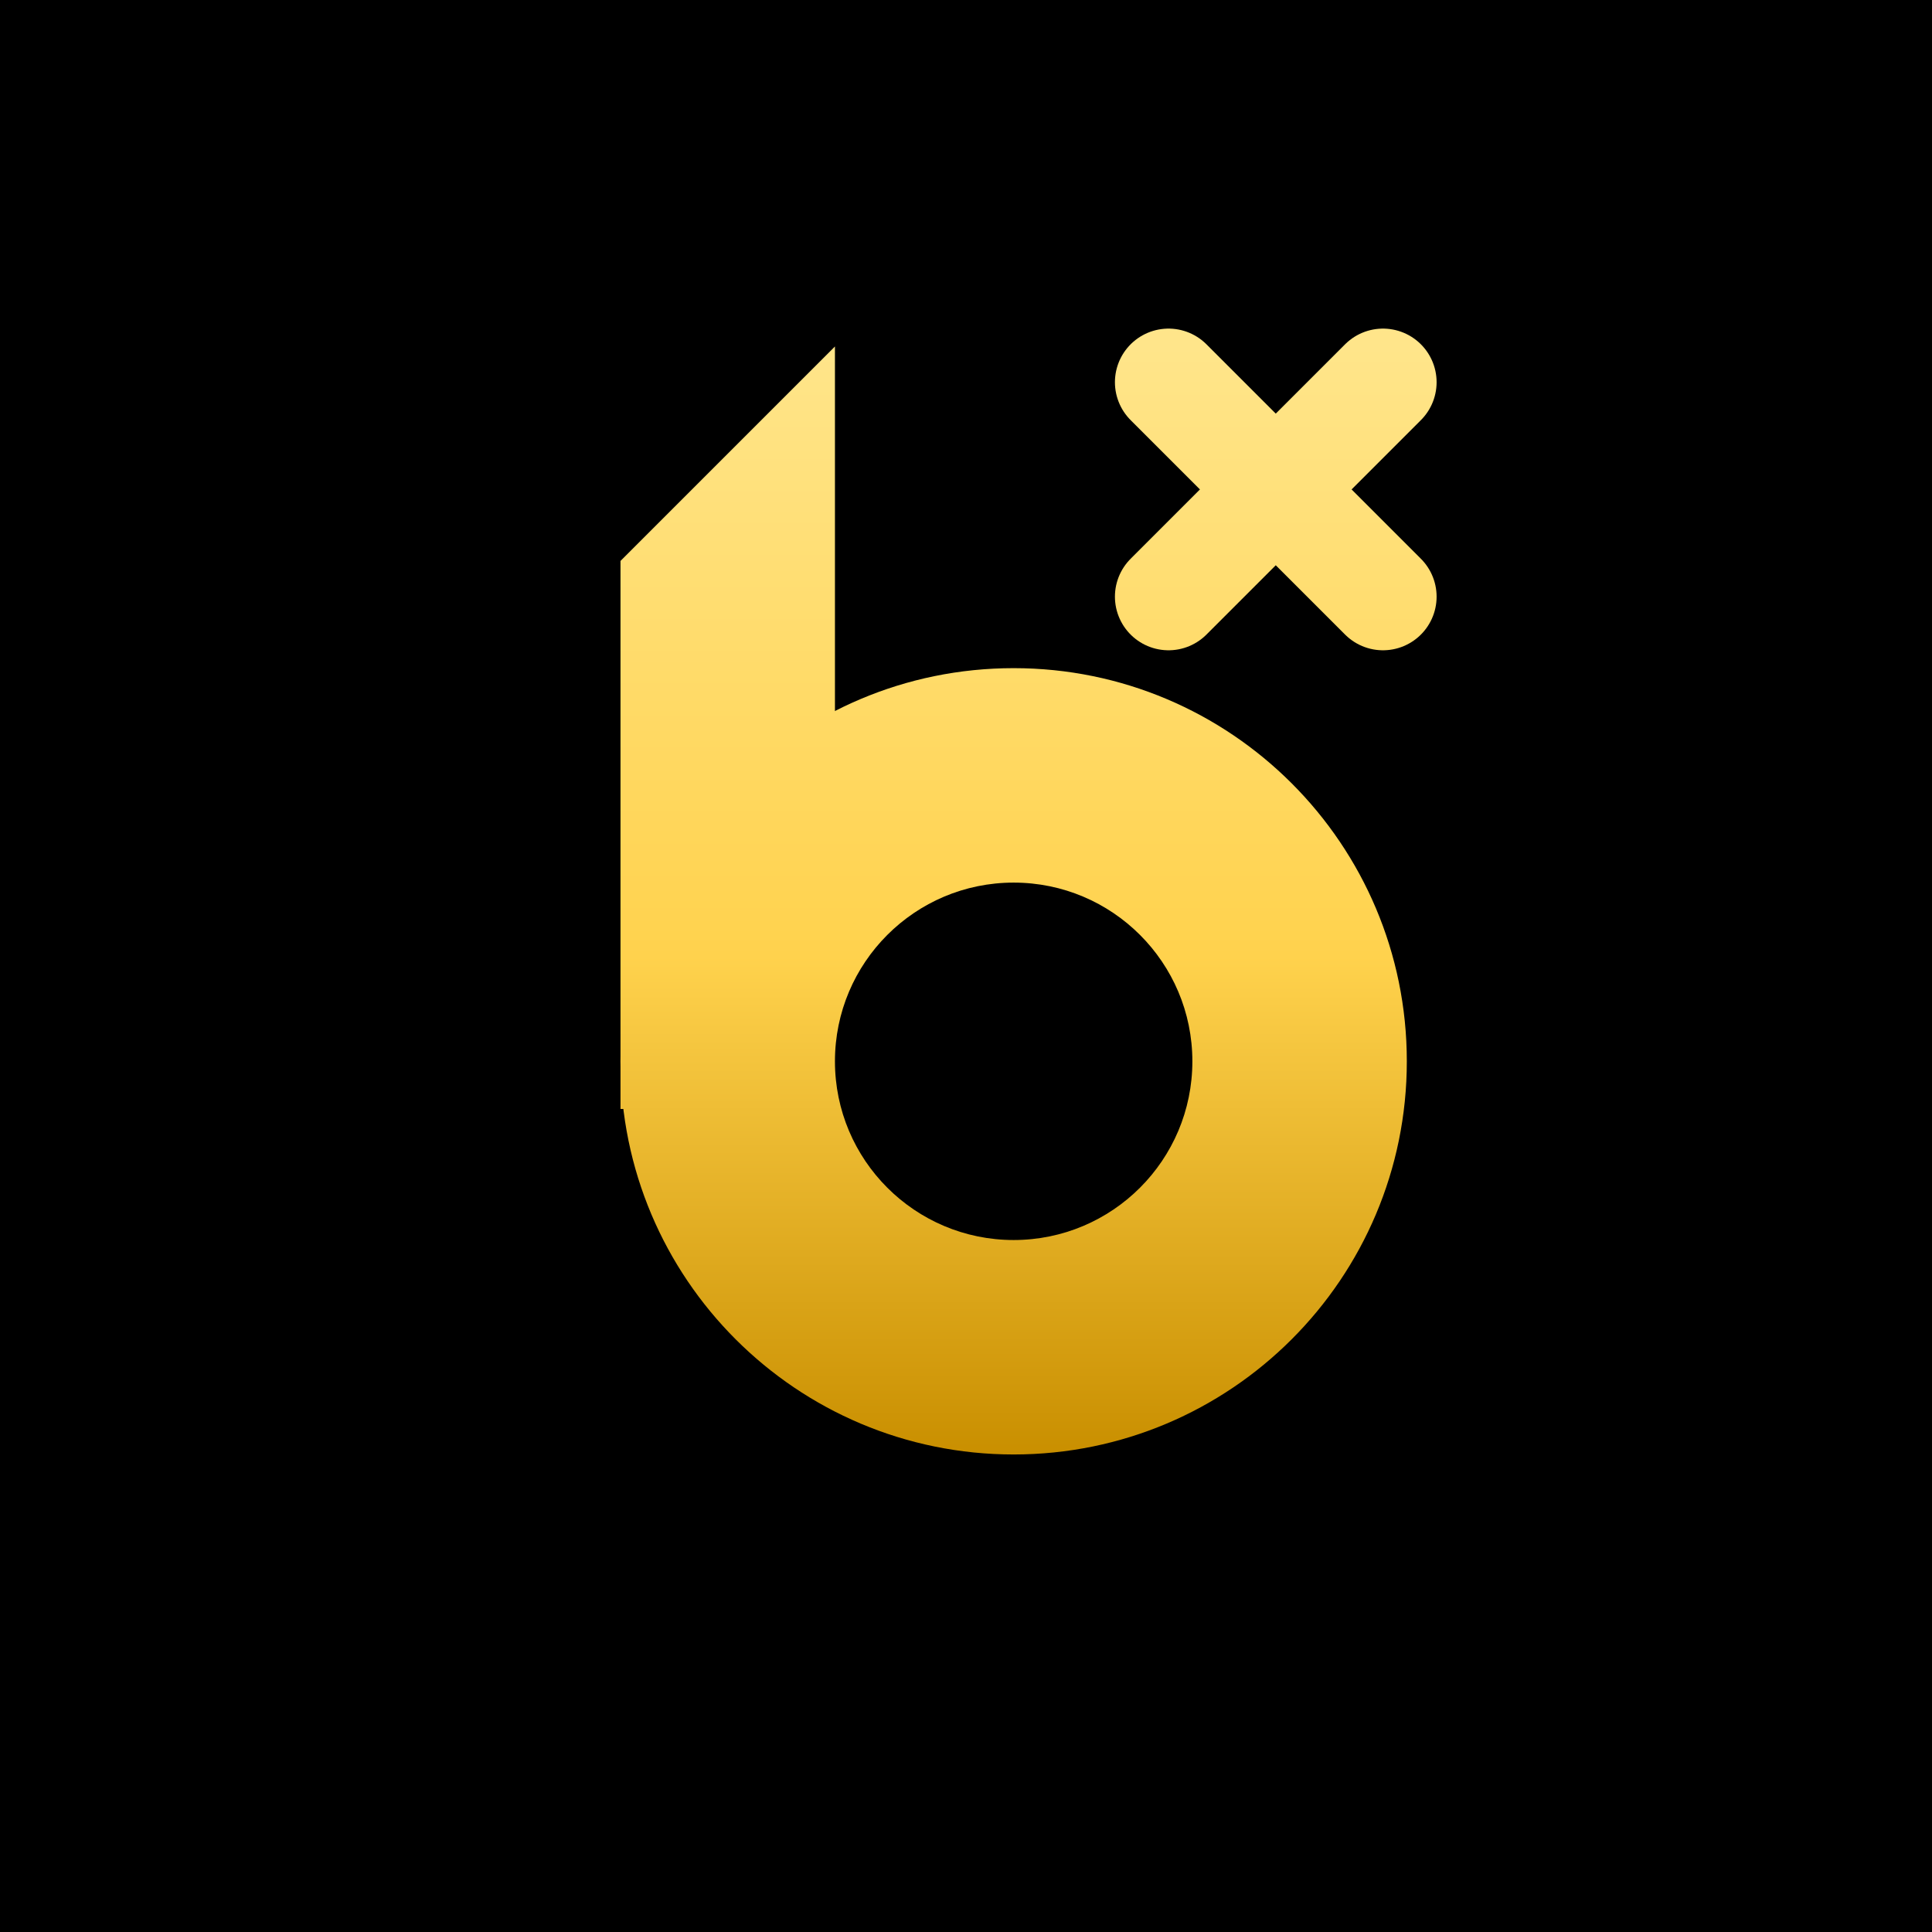
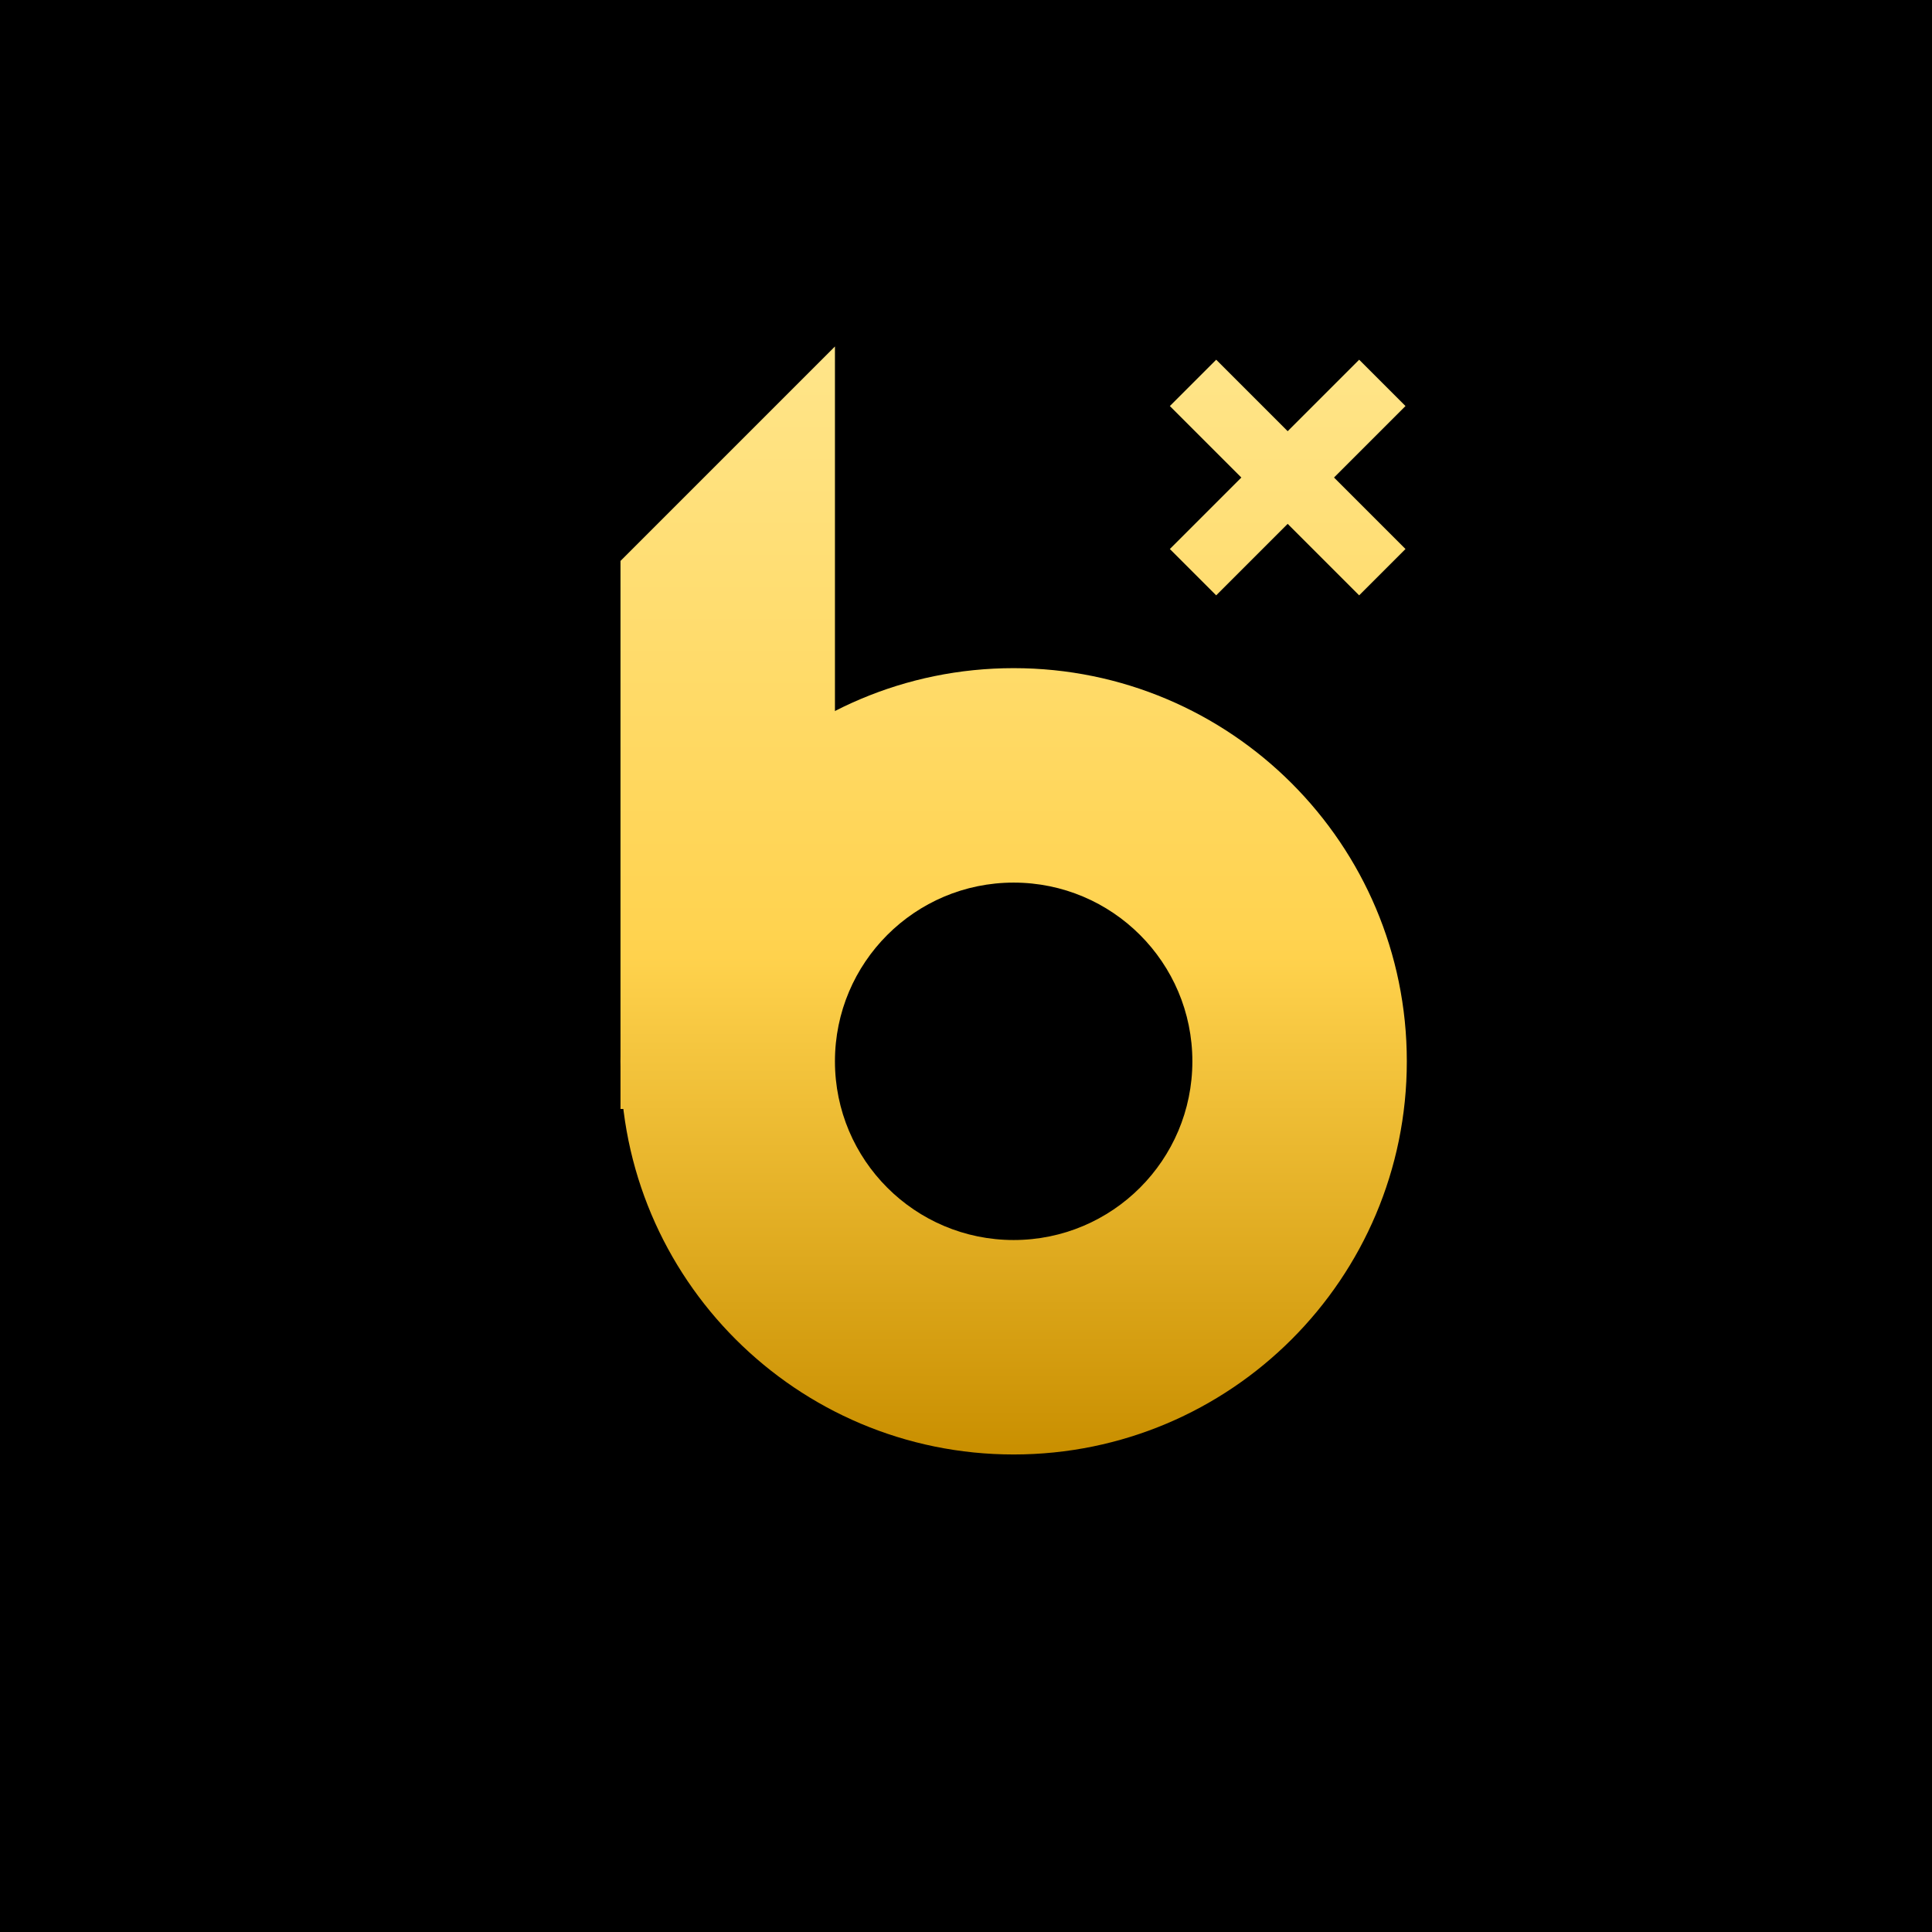
<svg xmlns="http://www.w3.org/2000/svg" viewBox="-4 4 120 120" width="1024" height="1024" role="img" aria-label="bWalletX">
  <defs>
    <linearGradient id="bgold" gradientUnits="userSpaceOnUse" x1="0" y1="12" x2="0" y2="105">
      <stop offset="0" stop-color="#FFE58A" />
      <stop offset="0.55" stop-color="#FFD24D" />
      <stop offset="1" stop-color="#C98F00" />
    </linearGradient>
    <mask id="bh">
      <rect x="-10" y="-10" width="140" height="140" fill="#fff" />
      <circle cx="60" cy="72" r="15" fill="#000" />
    </mask>
  </defs>
  <rect x="-4" y="4" width="120" height="120" fill="#000" />
  <g transform="translate(56 64) scale(0.74) translate(-56 -64)">
    <g fill="url(#bgold)" mask="url(#bh)">
      <polygon points="45,12 45,76 27,76 27,30" />
      <circle cx="60" cy="72" r="33" />
    </g>
-     <path d="M73 15 L91 33 M91 15 L73 33" stroke="url(#bgold)" stroke-width="9" stroke-linecap="round" fill="none" />
+     <path d="M77 17 L89 29 M89 17 L77 29" stroke="url(#bgold)" stroke-width="5.5" stroke-linecap="square" fill="none" />
  </g>
</svg>
